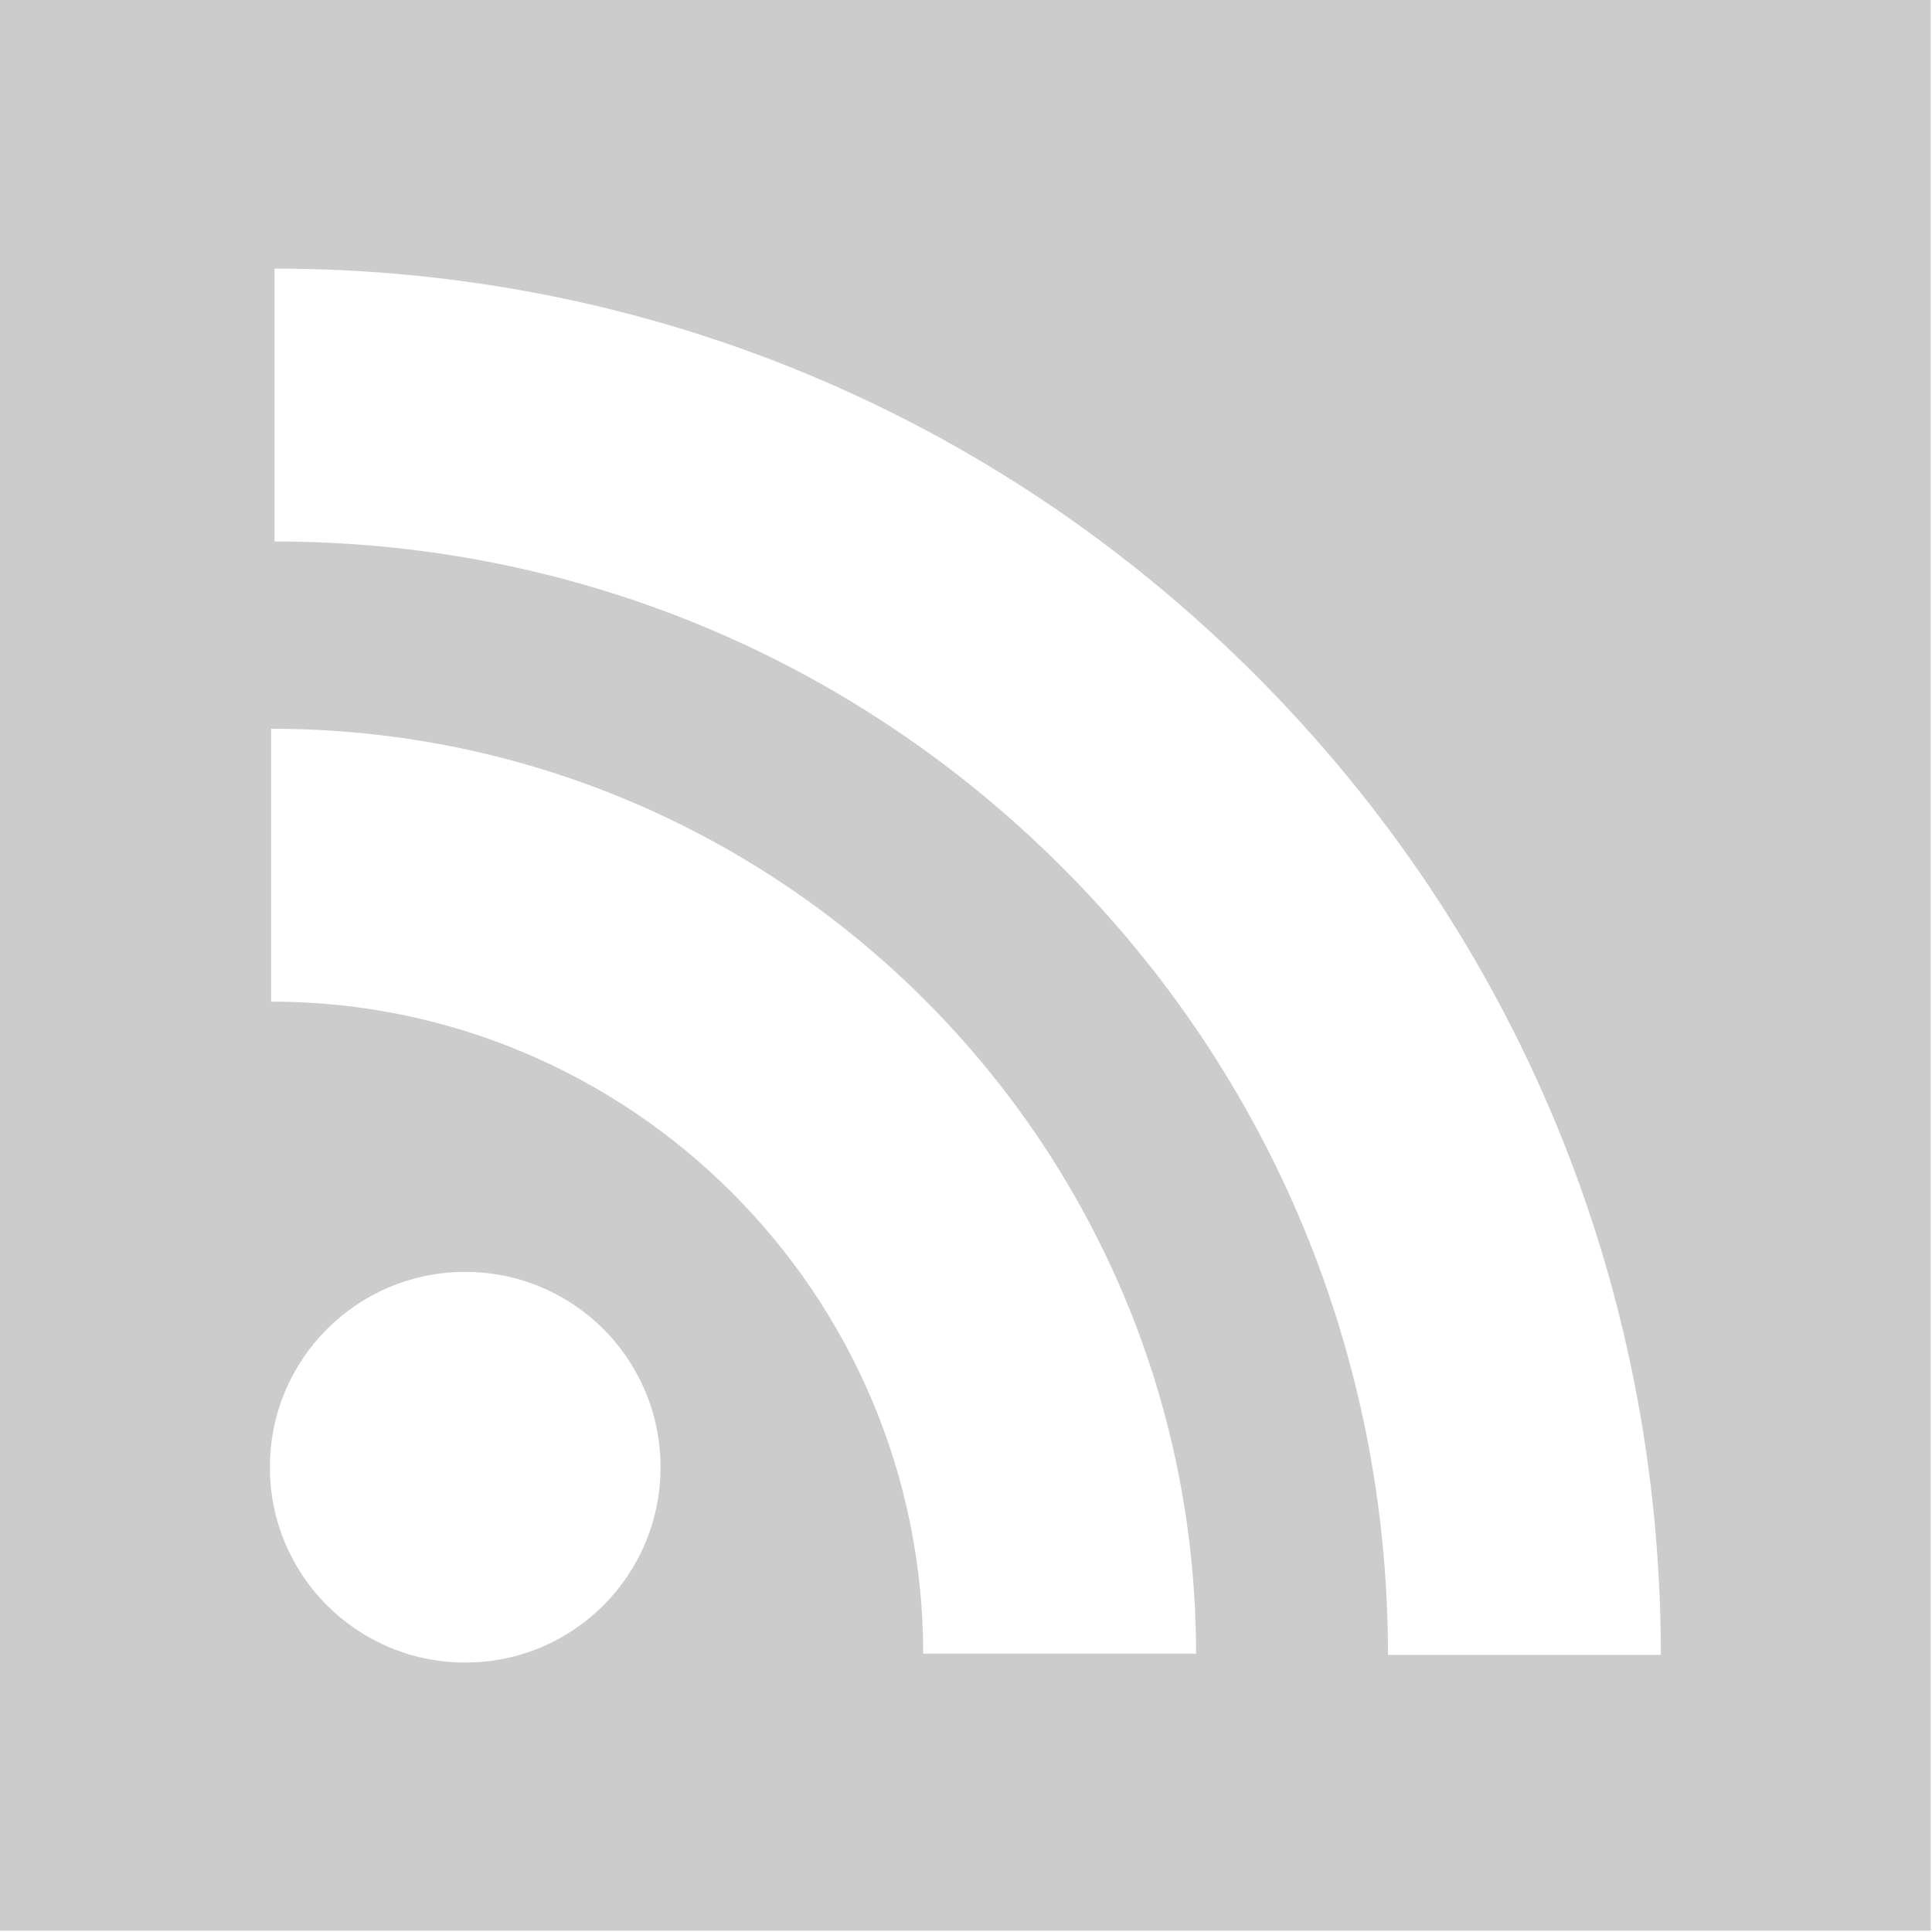
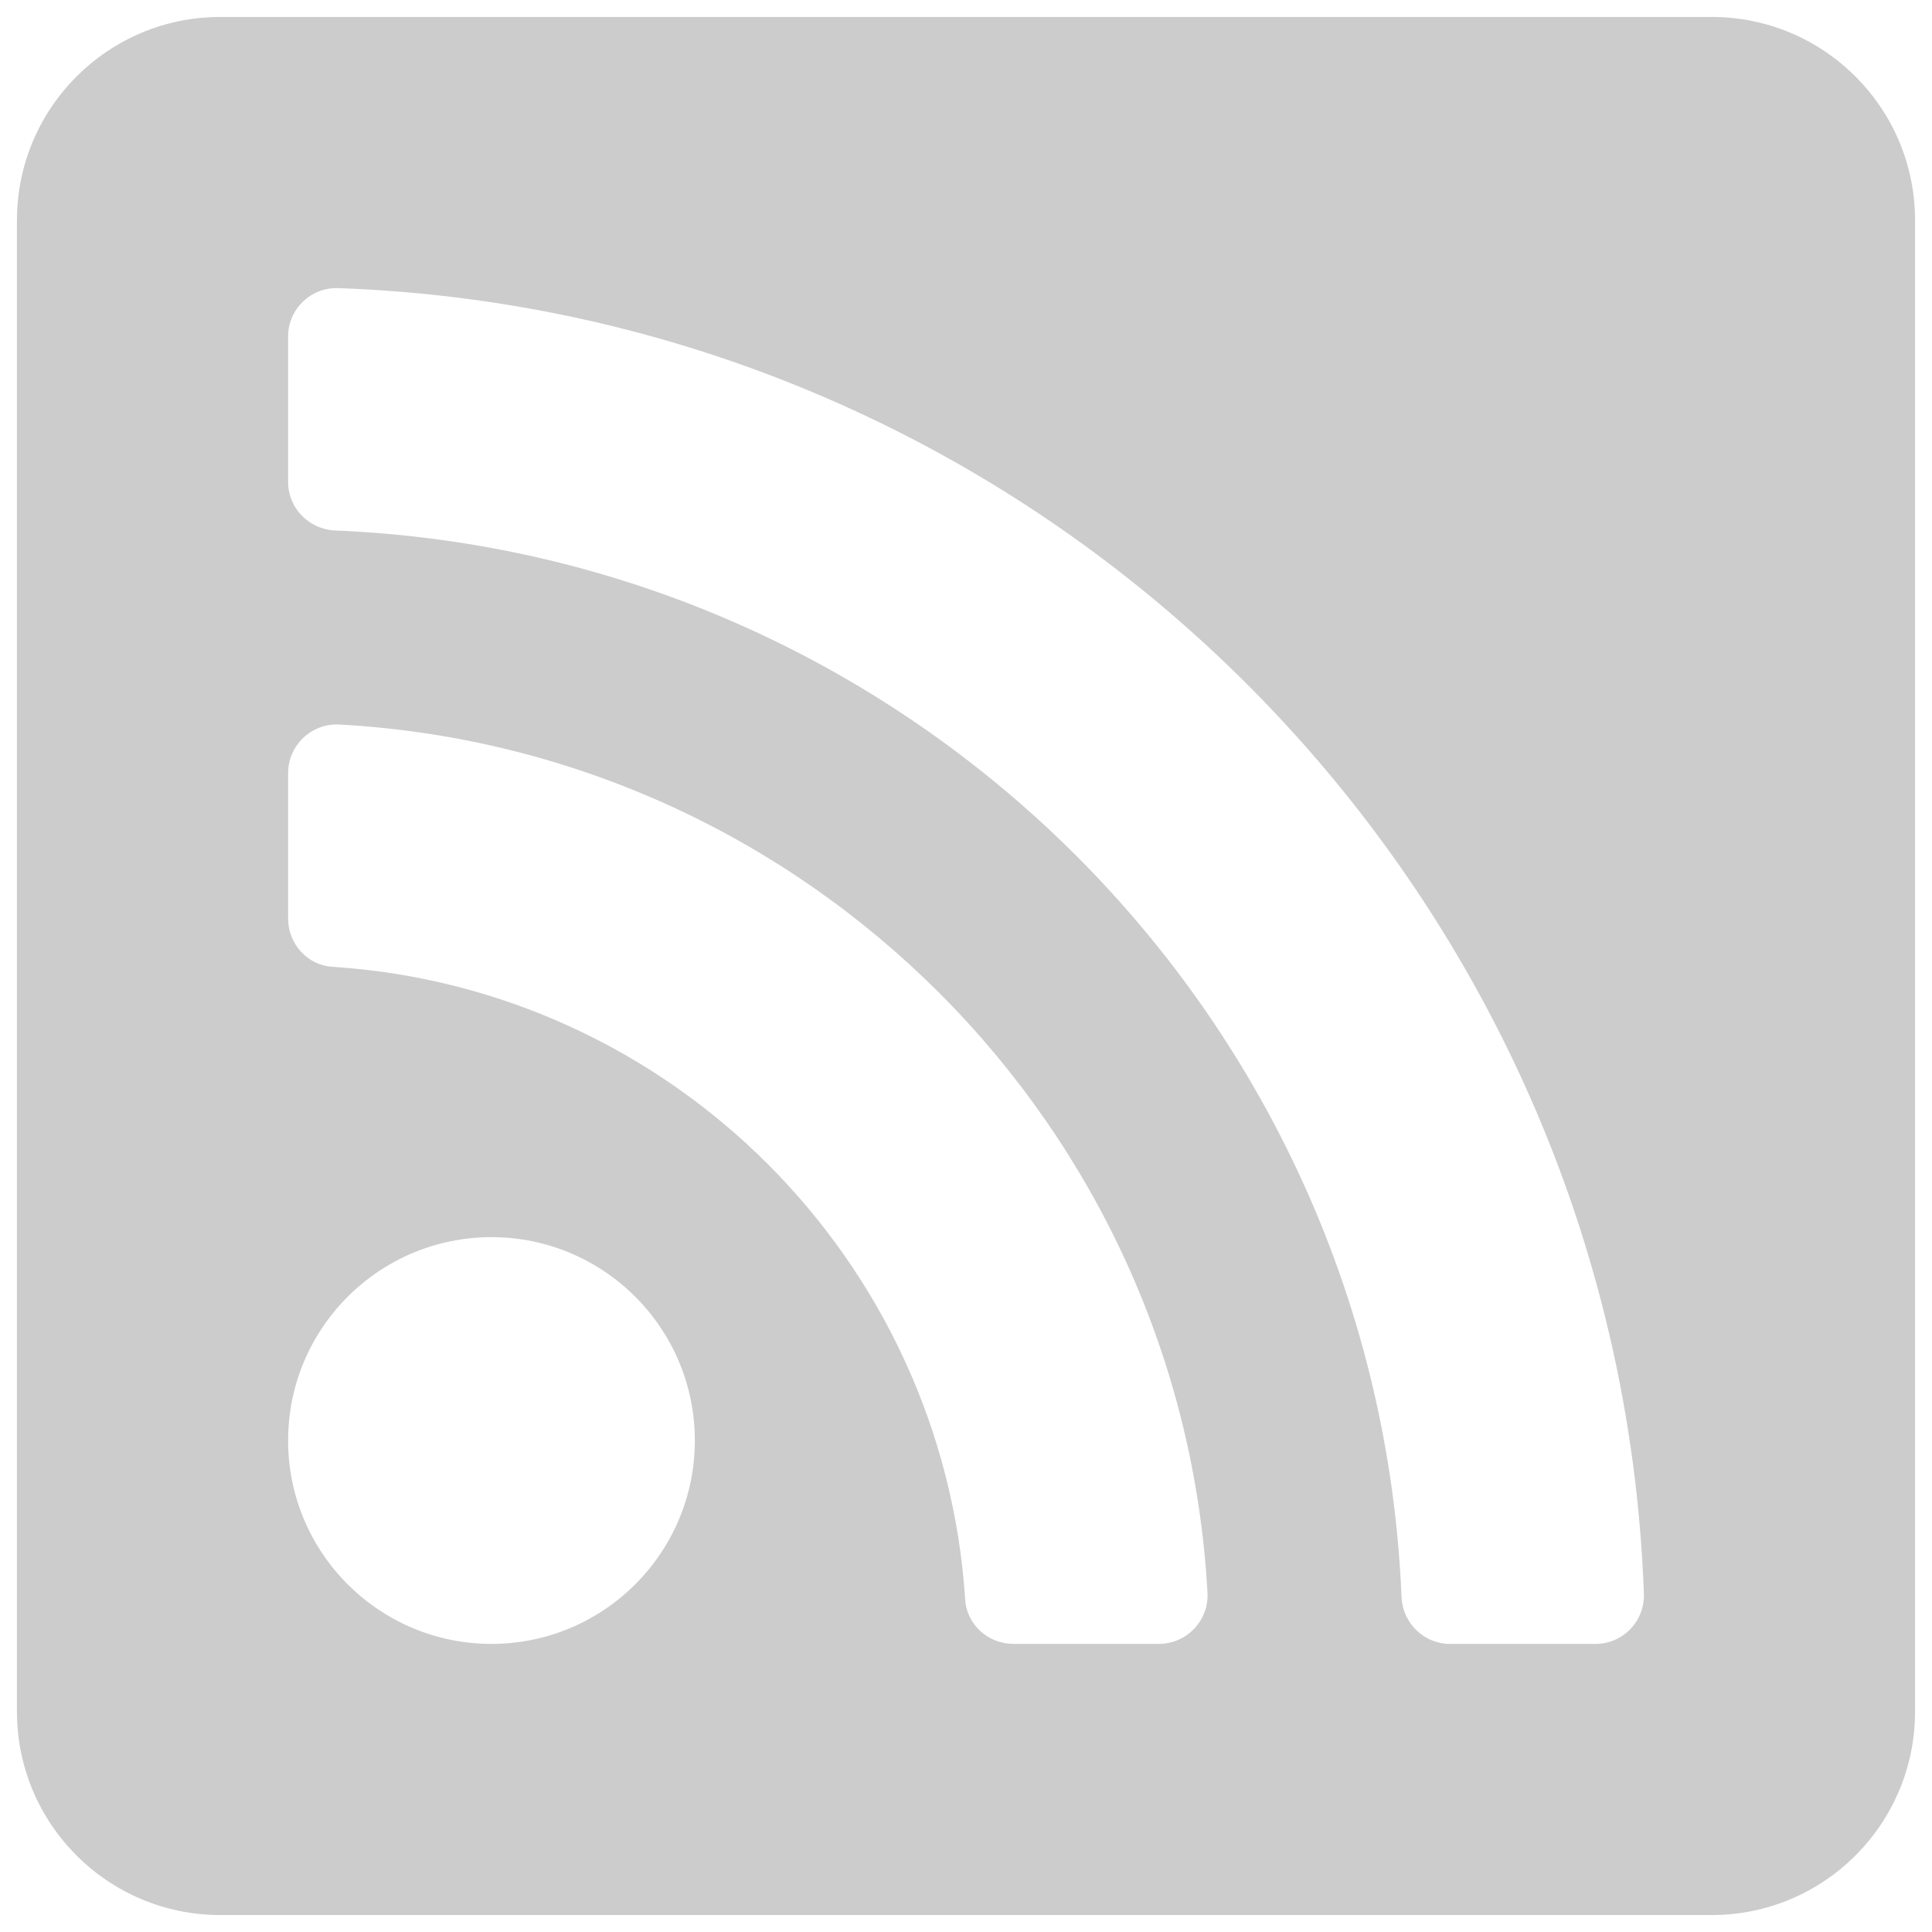
<svg xmlns="http://www.w3.org/2000/svg" version="1.2" viewBox="0 0 456 456" width="456" height="456">
-   <style>
- 		.s0 { fill: #cccccc } 
- 	</style>
-   <g id="Layer">
-     <g id="Layer">
-       <path id="Layer" fill-rule="evenodd" class="s0" d="m0 0h455.7v455.7h-455.7zm296.2 159.2c-61.8-61.8-143.9-95.8-231.4-95.8v64.4c70.3 0 136.3 27.3 185.9 76.9 49.6 49.6 76.9 115.6 76.9 185.9h64.4c0-87.5-34-169.6-95.8-231.4zm-232.2 12.8v64.4c84.9 0 153.9 69 153.9 153.9h64.4c0-120.3-97.9-218.3-218.3-218.3zm91.9 174.3c0-25.5-20.6-46.1-46.1-46.1-25.5 0-46.1 20.6-46.1 46.1 0 25.5 20.6 46.1 46.1 46.1 25.5 0 46.1-20.6 46.1-46.1z" />
-     </g>
-   </g>
+   <style>.a{fill:#ccc}</style>
+   <path fill-rule="evenodd" class="a" d="m452 52v352c0 26.5-21.5 48-48 48h-352c-26.5 0-48-21.5-48-48v-352c0-26.5 21.5-48 48-48h352c26.5 0 48 21.5 48 48zm-64 324.2c-6-167-140.4-302.2-308.2-308.2-6.5-0.2-11.8 5-11.8 11.4v34.4c0 6.1 4.9 11.1 11 11.4 136.6 5.6 246.2 115.2 251.8 251.8 0.3 6.1 5.3 11 11.4 11h34.4c6.4 0 11.6-5.3 11.4-11.8zm-103-0.2c-6-110.4-94.5-199-205-205-6.5-0.3-12 4.9-12 11.5v34.3c0 6 4.6 11.1 10.6 11.4 79.9 5.2 143.9 69.1 149.2 149.2 0.3 6 5.4 10.6 11.4 10.6h34.3c6.6 0 11.8-5.5 11.5-12zm-121-36c0-26.5-21.5-48-48-48-26.5 0-48 21.5-48 48 0 26.5 21.5 48 48 48 26.5 0 48-21.5 48-48z" />
</svg>
